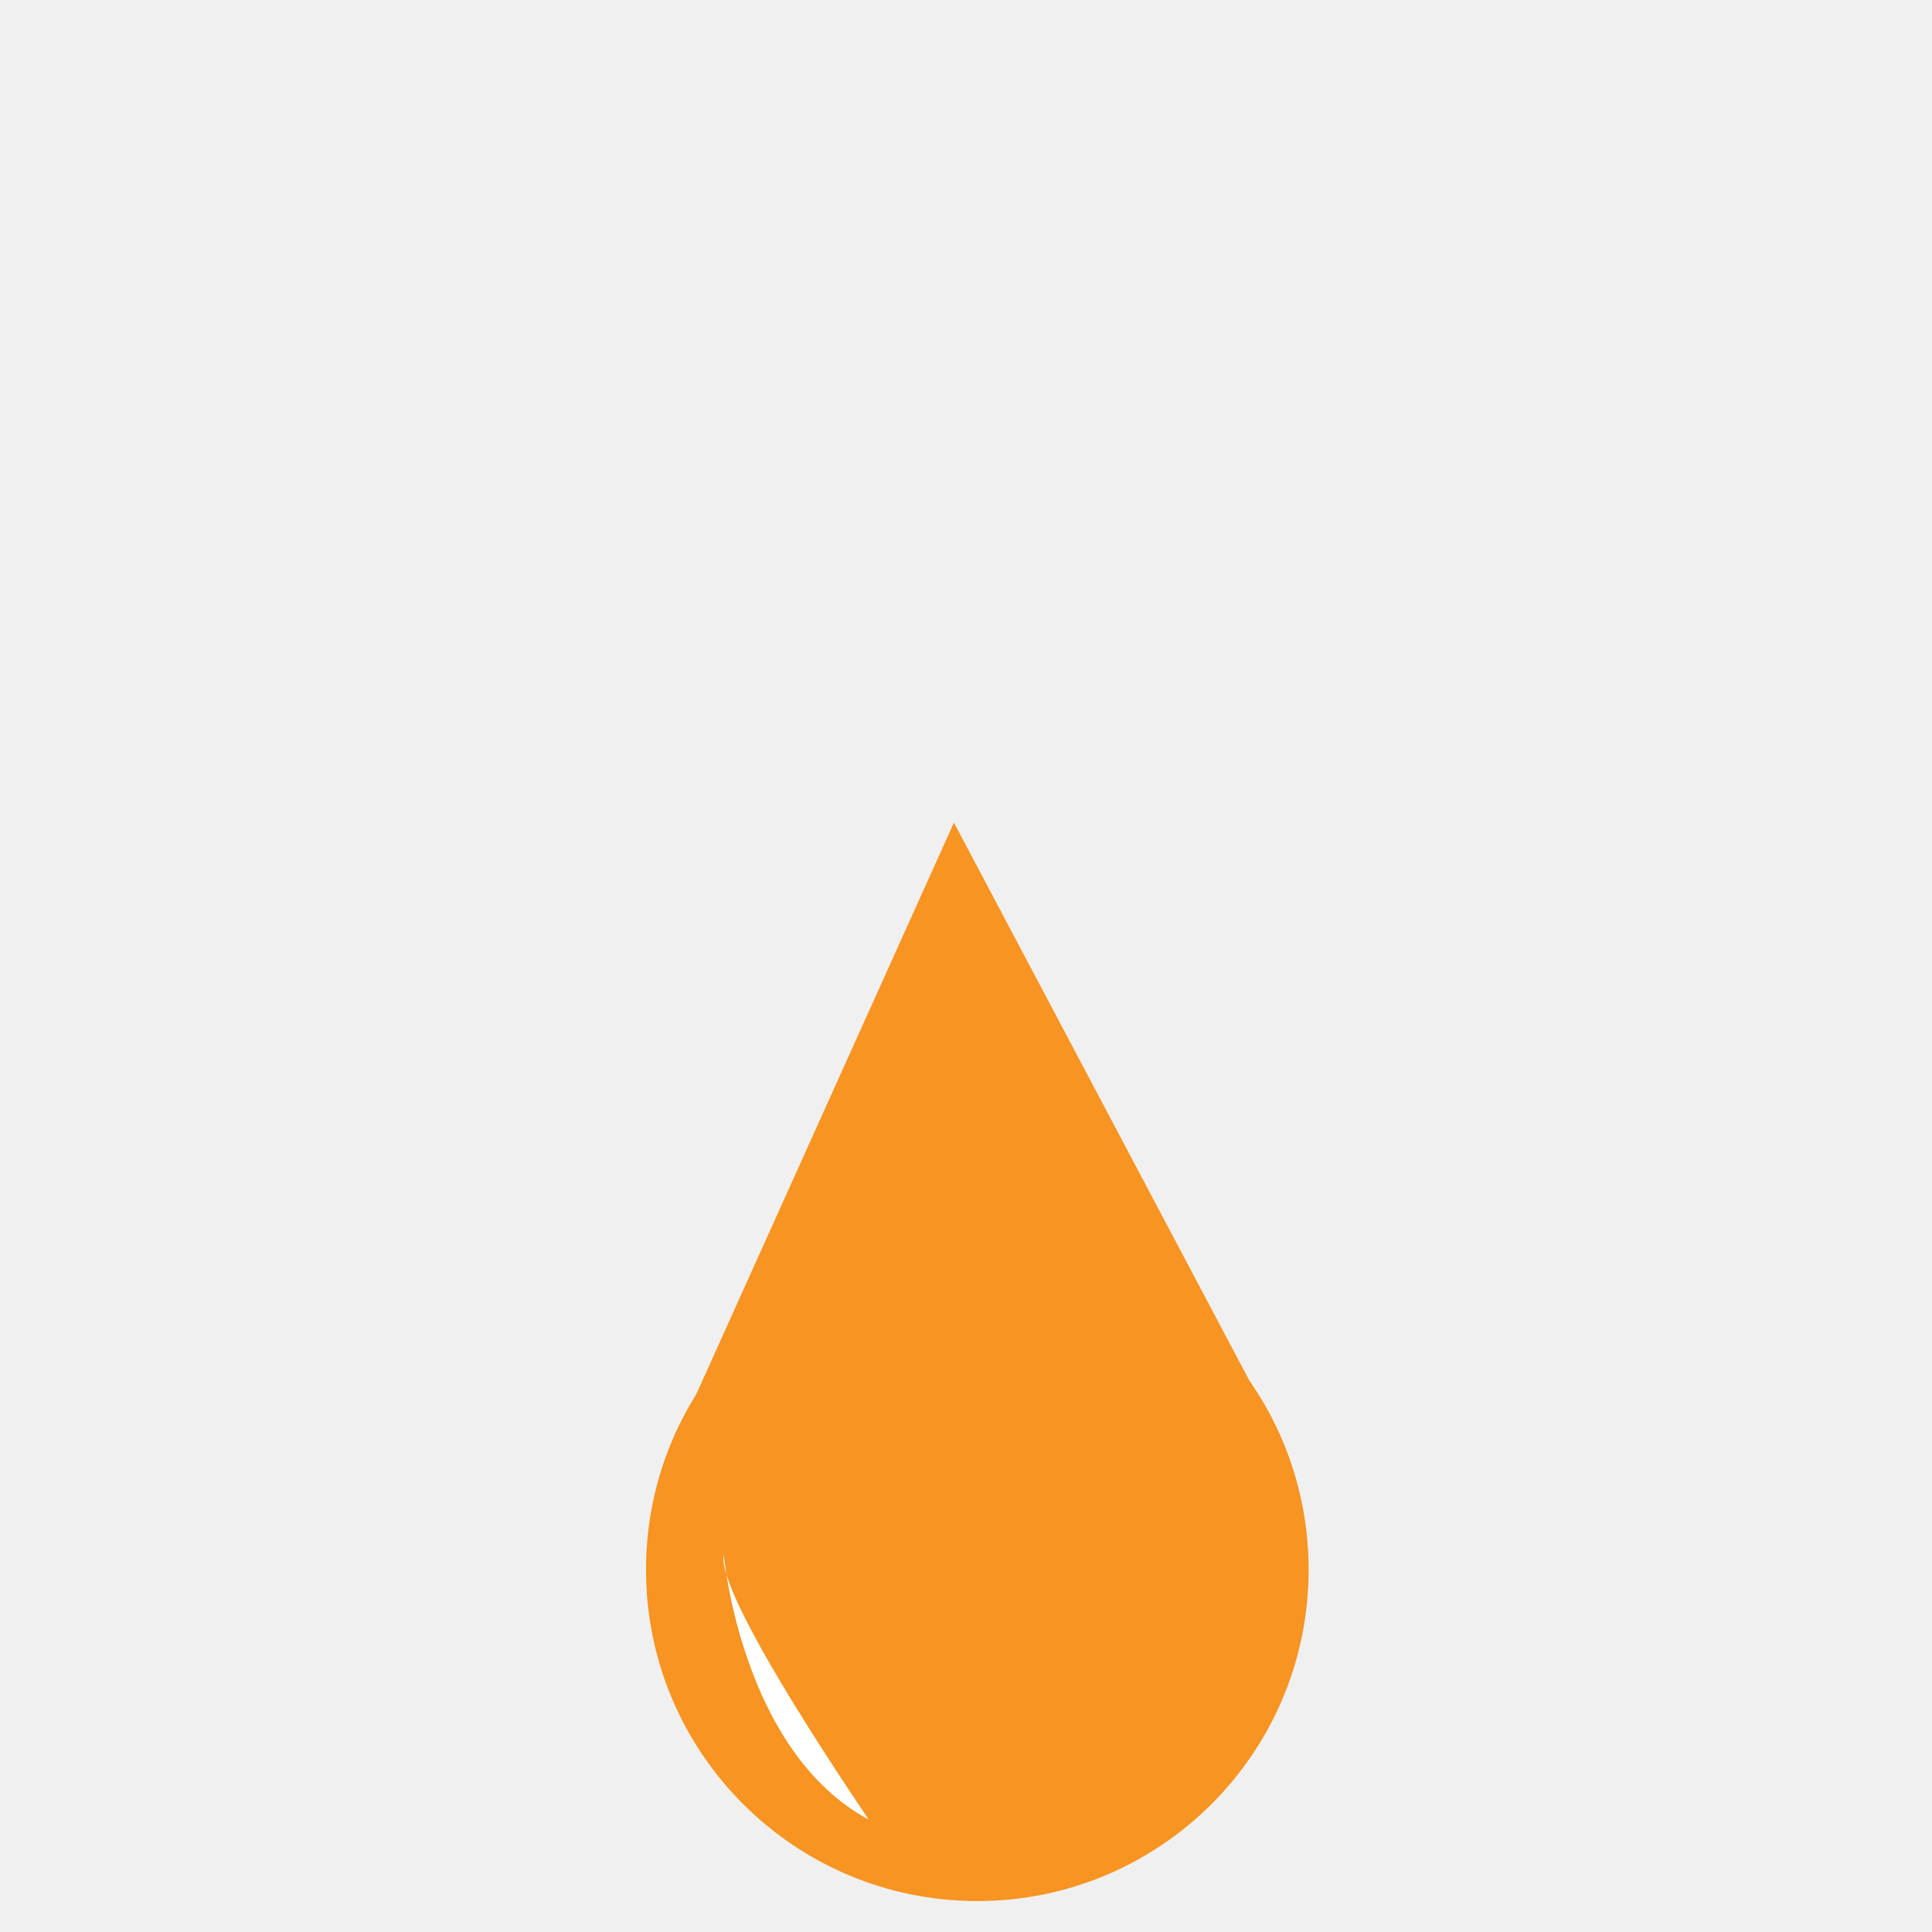
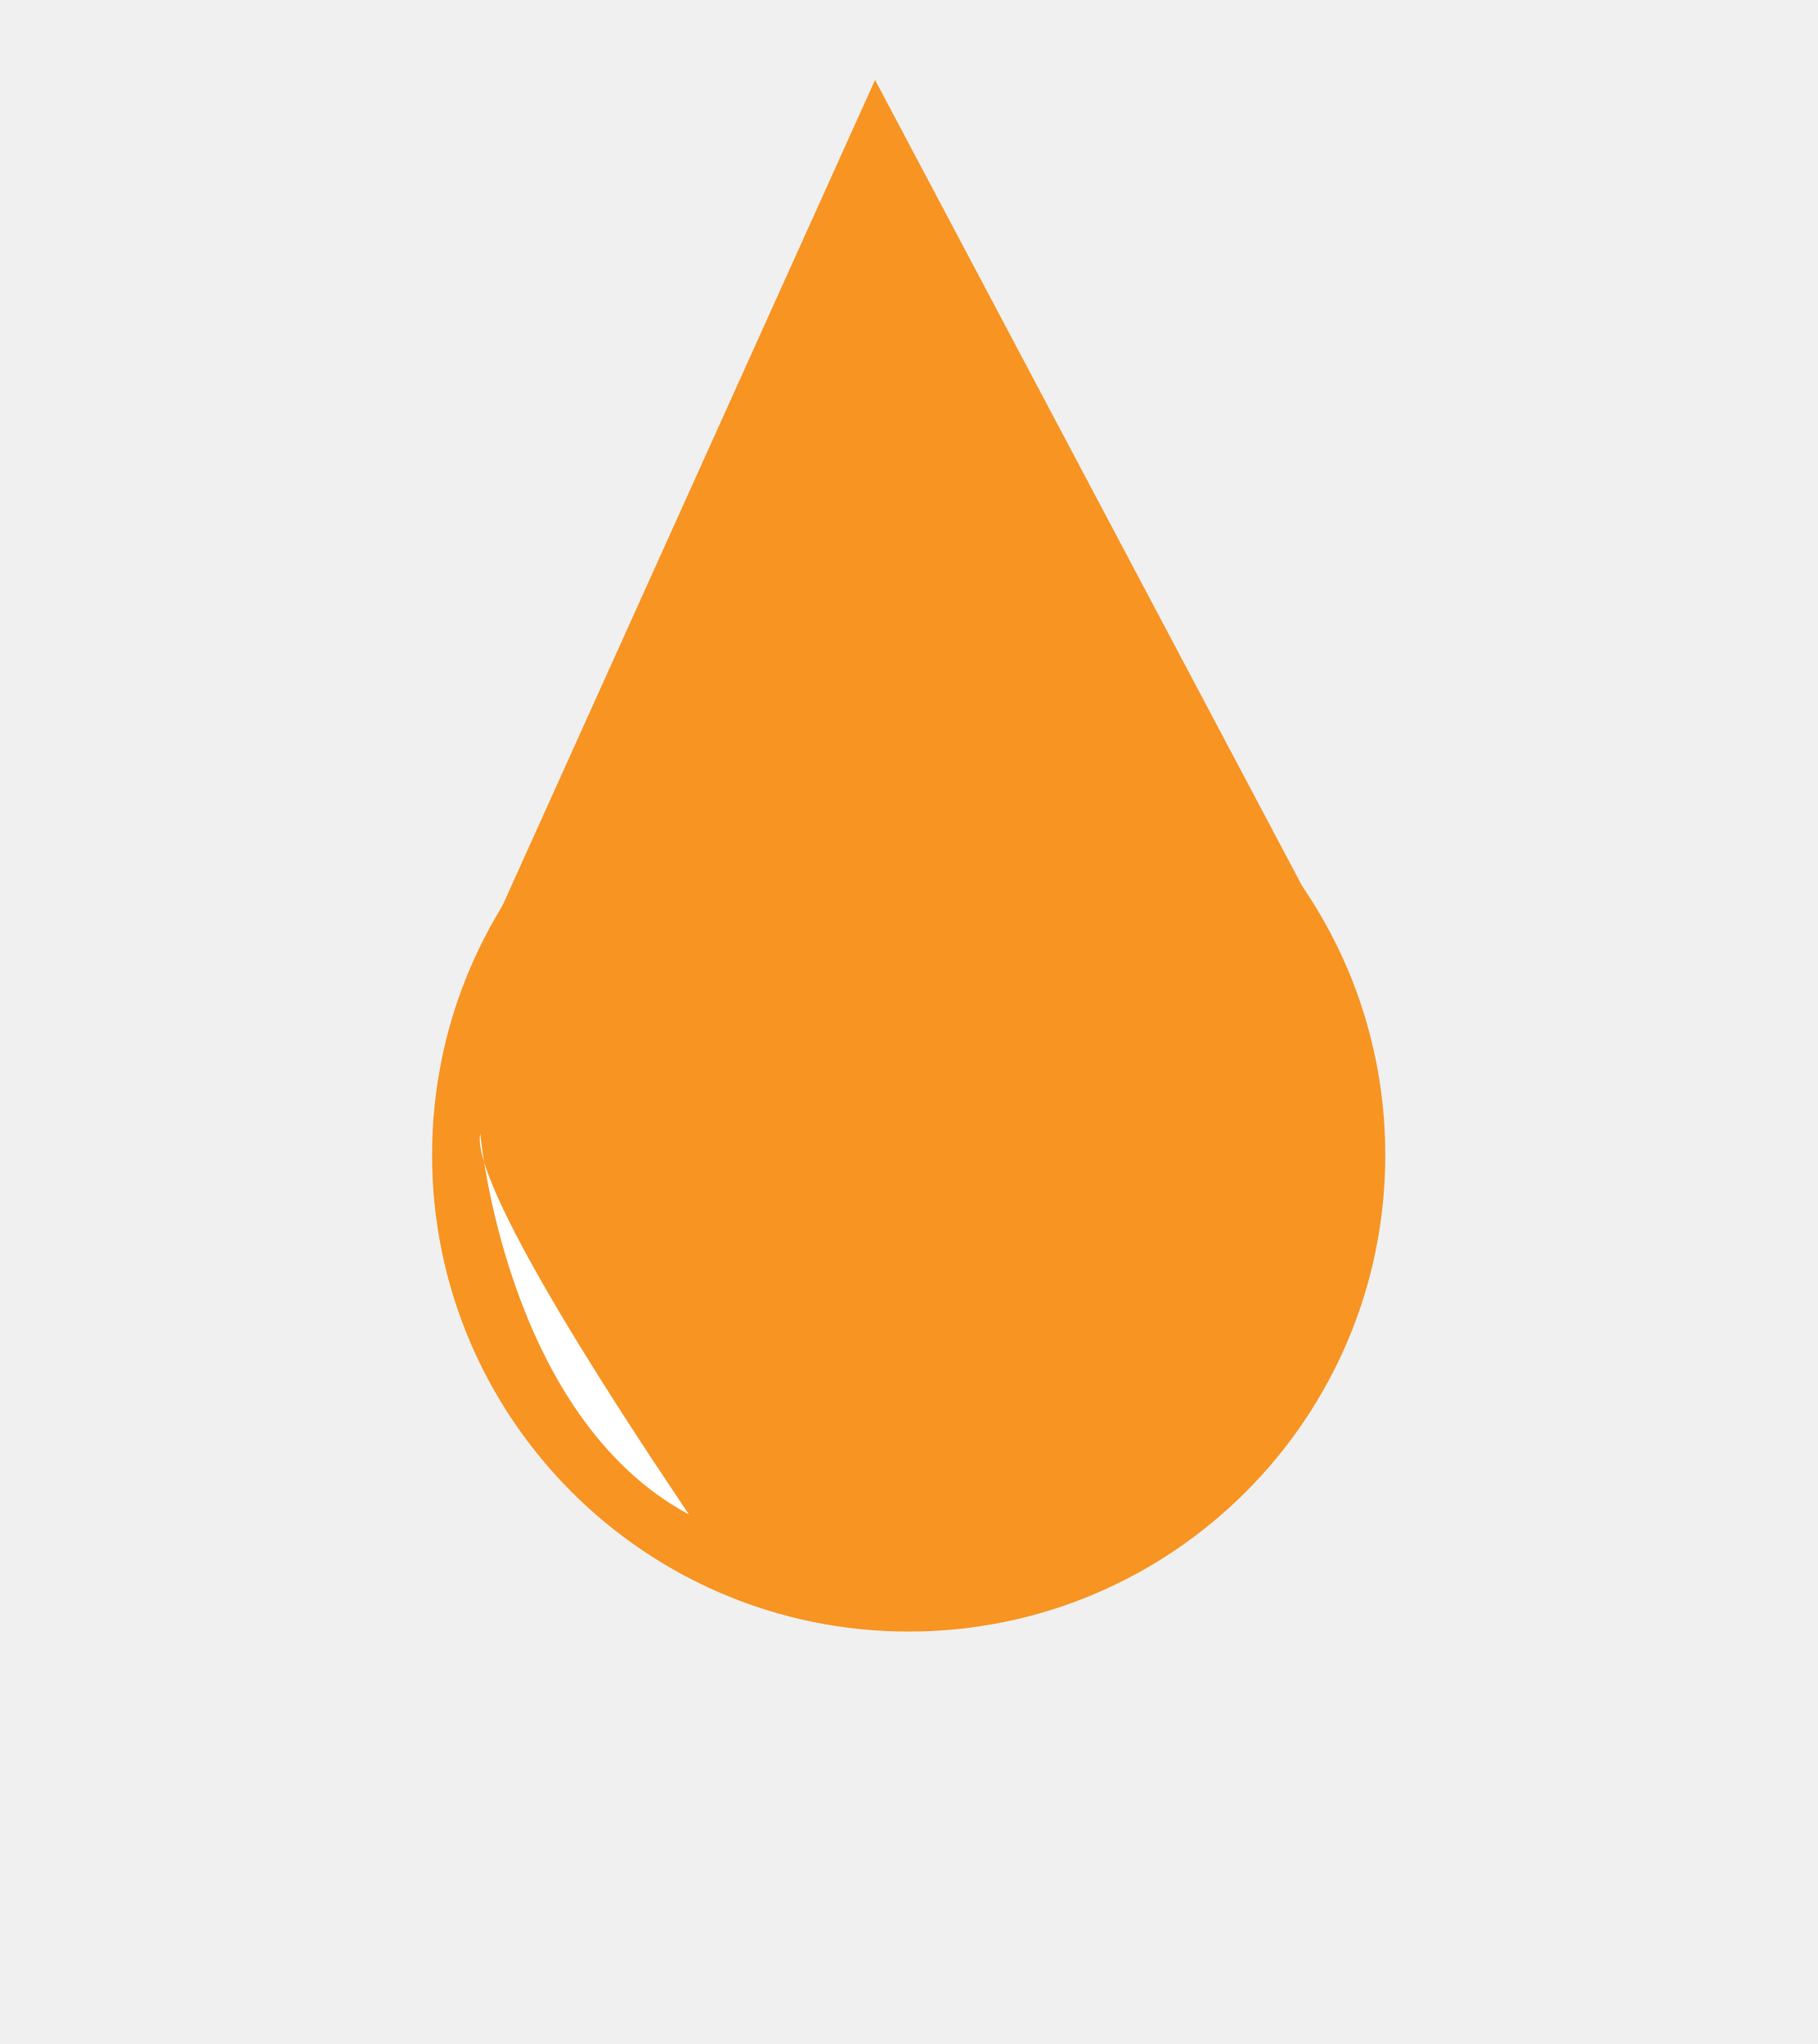
- <svg xmlns="http://www.w3.org/2000/svg" version="1.1" id="Layer_1" x="0px" y="0px" viewBox="0 0 256 256" enable-background="new 0 0 256 256" xml:space="preserve">
+ <svg xmlns="http://www.w3.org/2000/svg" version="1.1" id="Layer_1" x="0px" y="0px" viewBox="120 0 400 450" enable-background="new 120 0 400 450" xml:space="preserve">
  <g>
-     <circle fill="#F79422" cx="129.5" cy="208" r="43.9" />
-     <polygon fill="#F79422" points="170.4,192.1 126.4,109 90.7,188.2  " />
+     <circle fill="#F79422" cx="320" cy="254.3" r="104.9" />
+     <polygon fill="#F79422" points="417.8,216.2 312.6,17.6 227.2,206.9  " />
  </g>
-   <path fill="#FFFFFF" d="M95.9,206c0,0,2.3,26,19.2,35.1C115.1,241,94.8,211.6,95.9,206z" />
+   <path fill="#FFFFFF" d="M225.7,249.5c0,0,5.5,62.2,45.9,83.9C271.6,333.1,223,262.9,225.7,249.5z" />
</svg>
